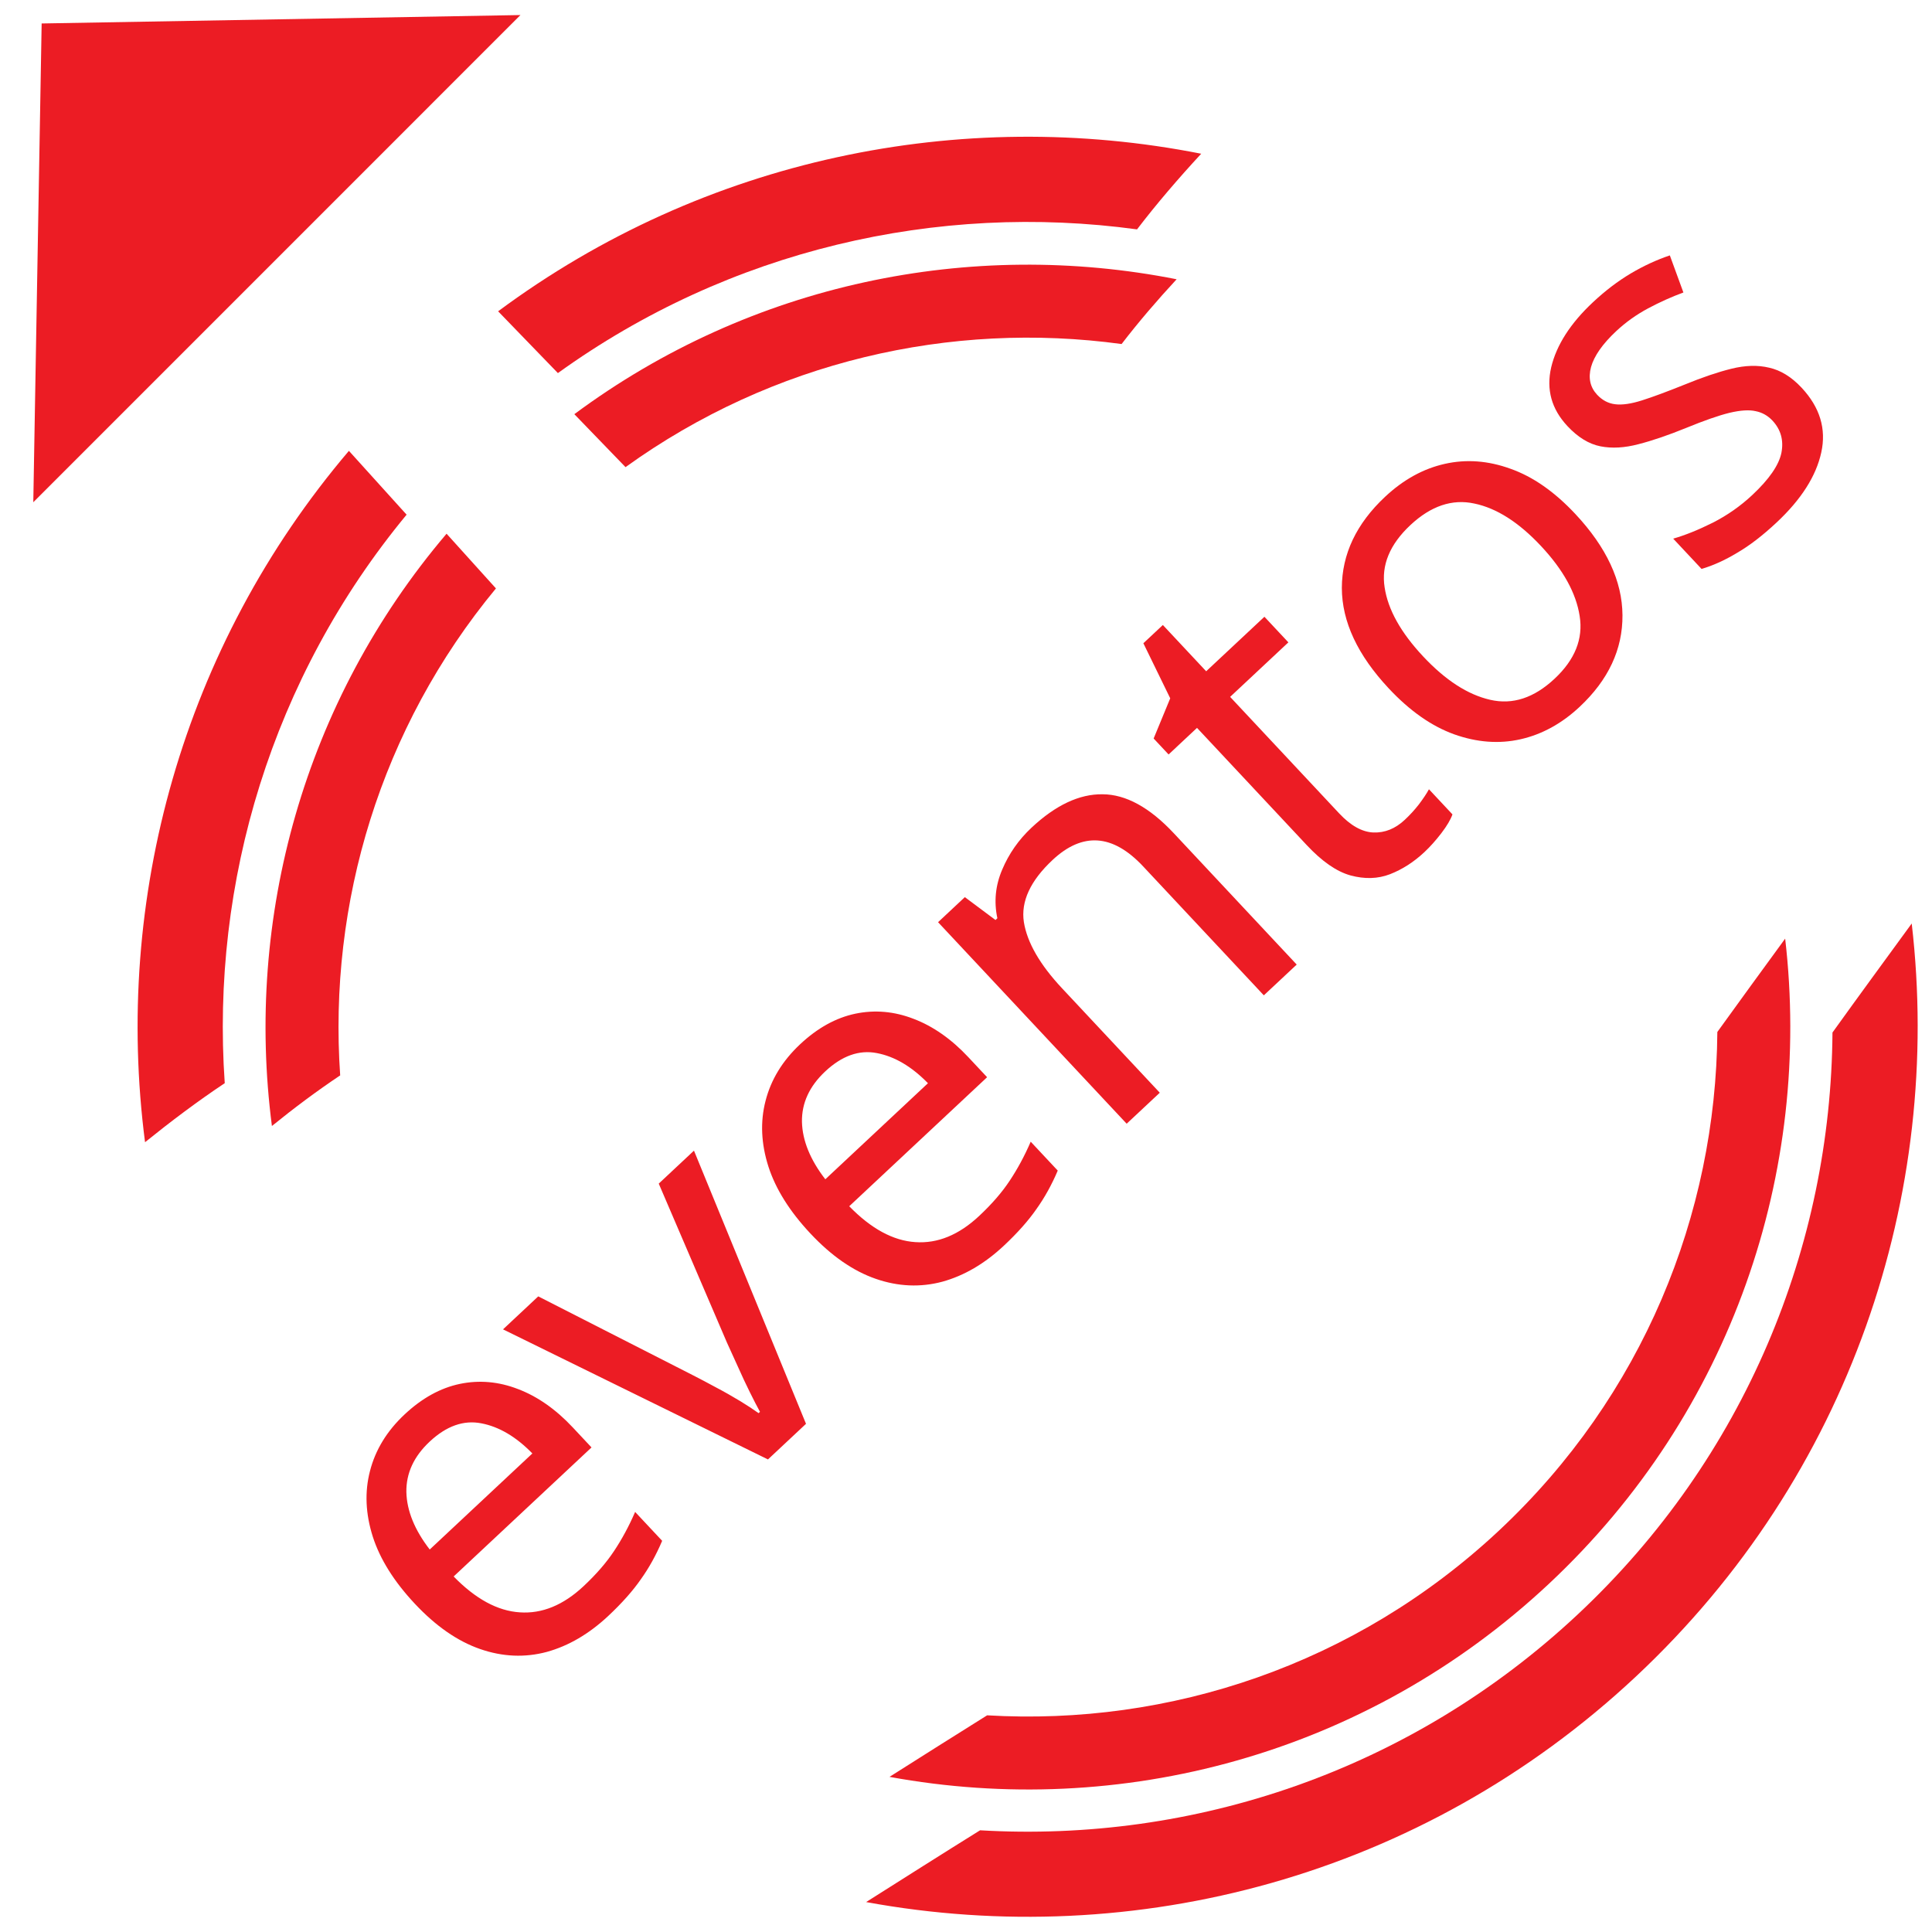
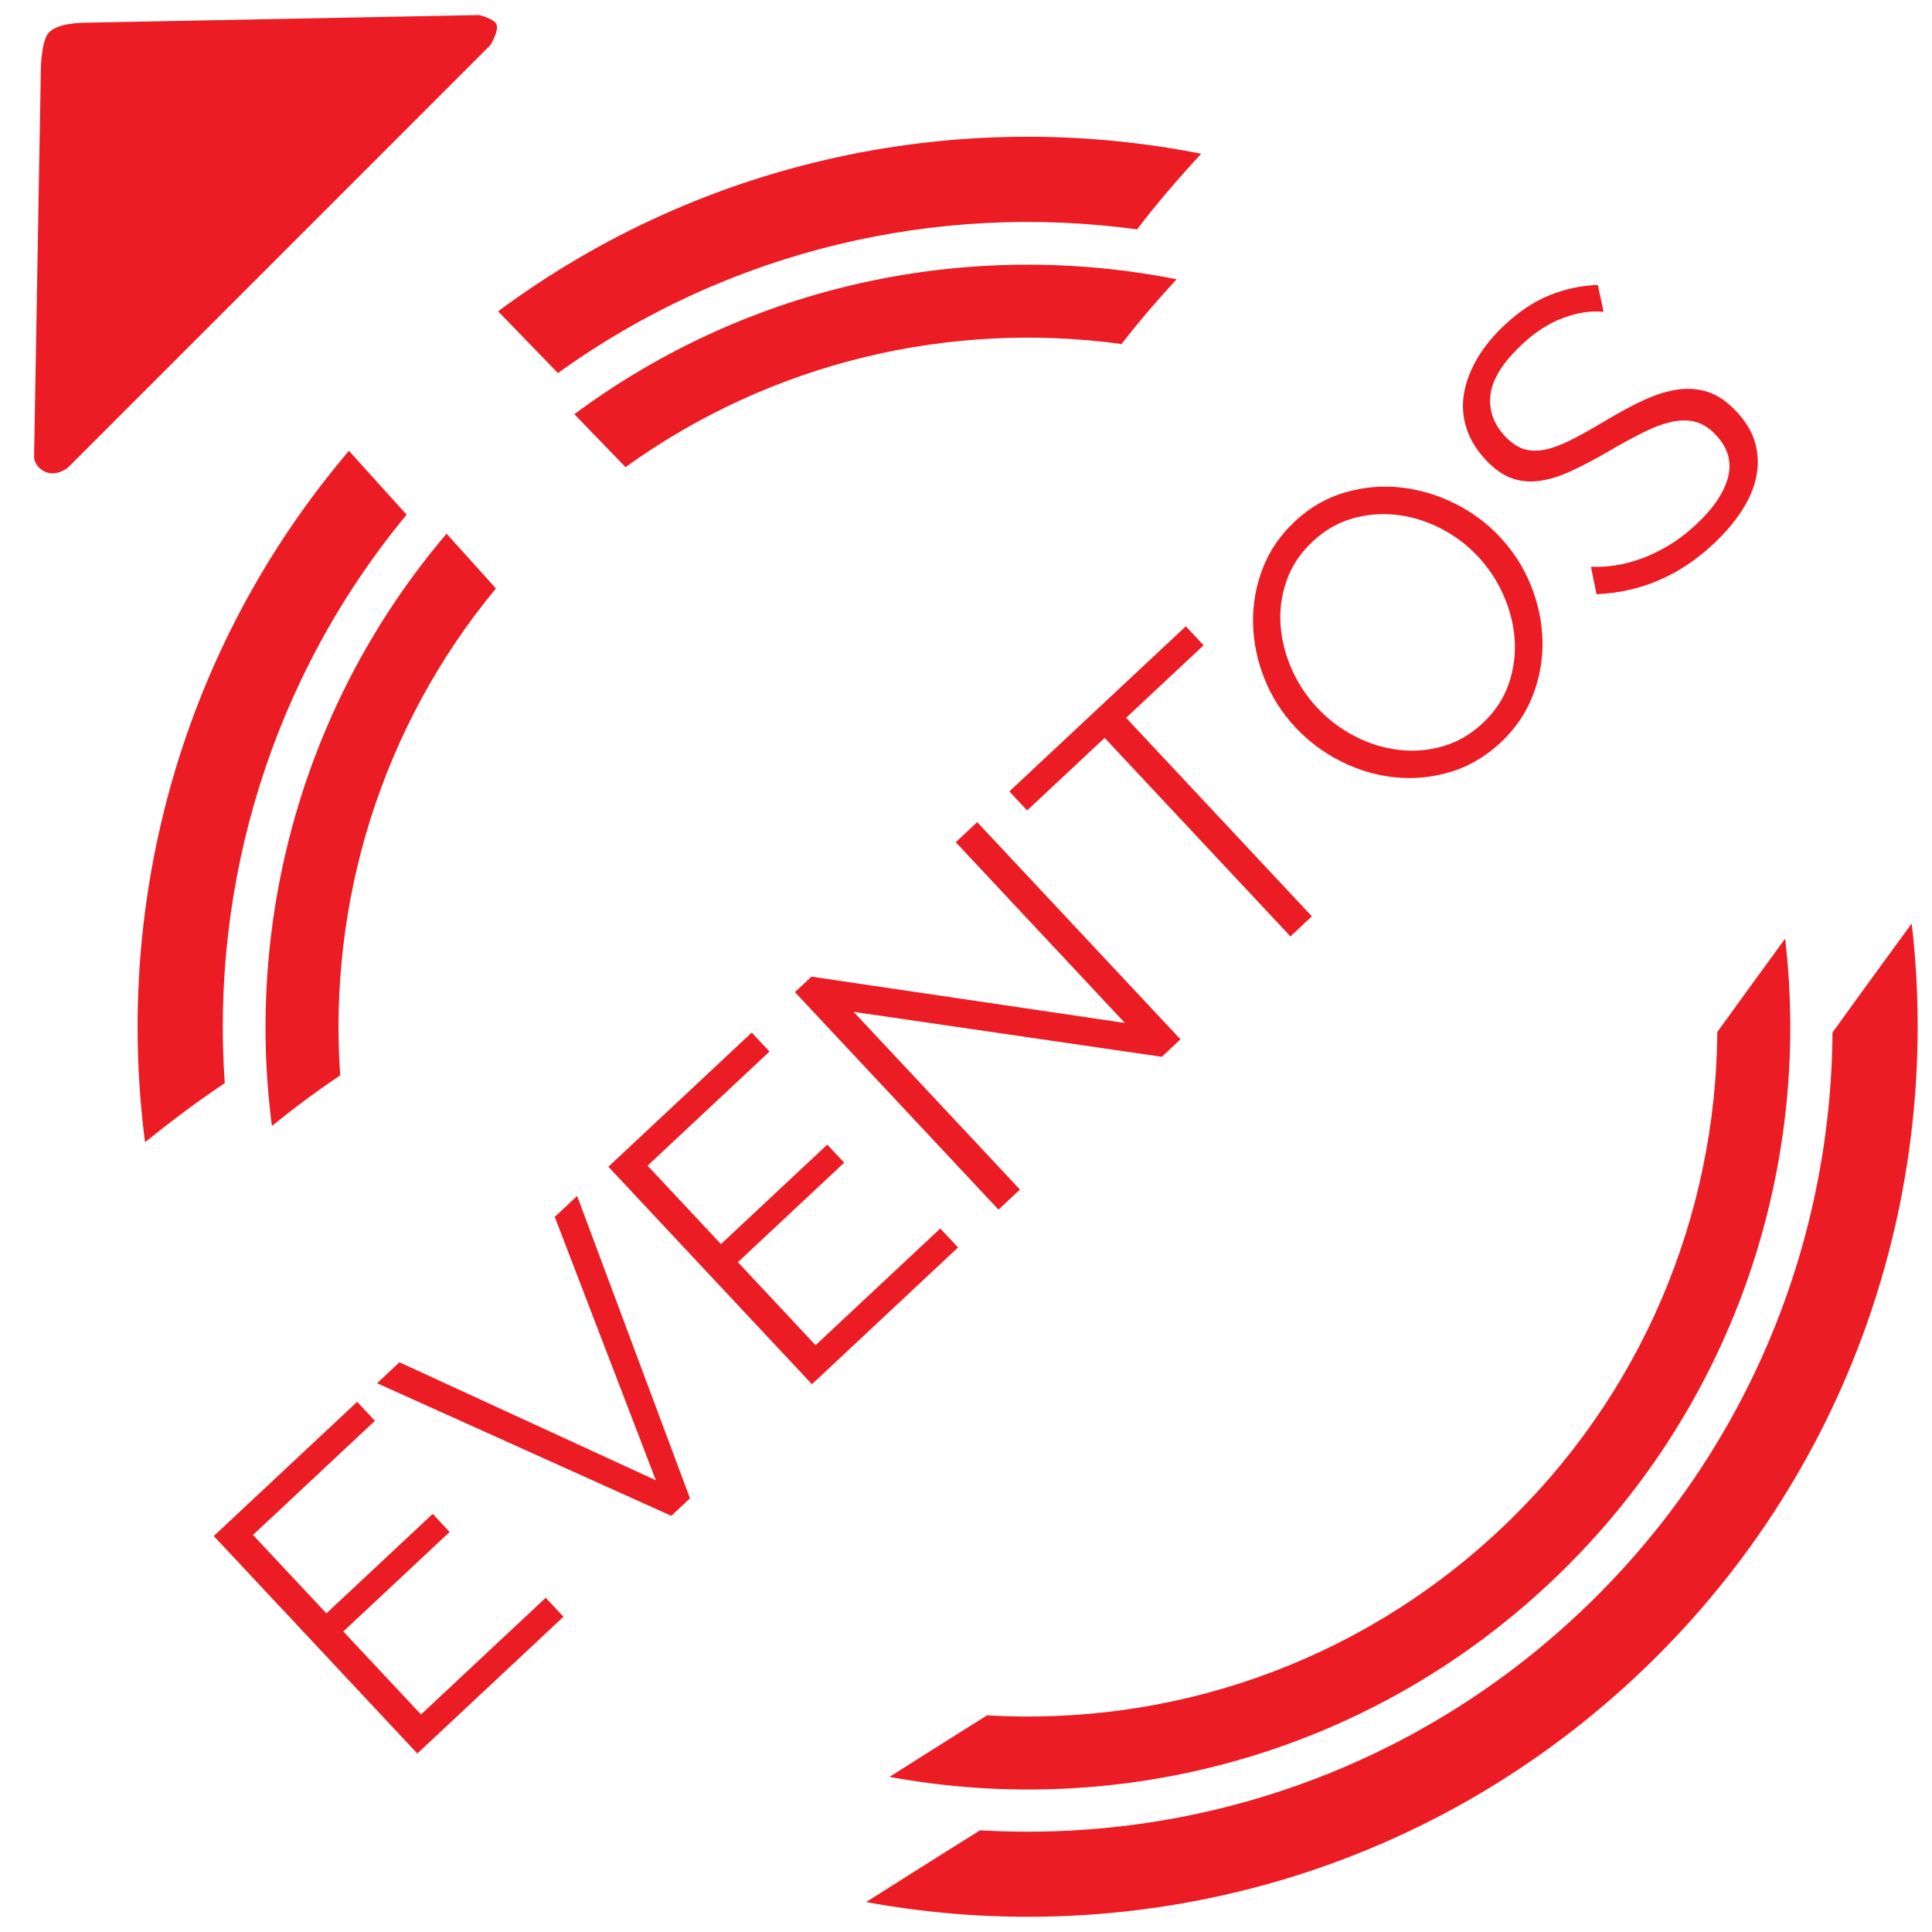
<svg xmlns="http://www.w3.org/2000/svg" version="1.1" id="Layer_1" x="0px" y="0px" width="93.838px" height="93.838px" viewBox="0 0 93.838 93.838" enable-background="new 0 0 93.838 93.838" xml:space="preserve">
  <g>
    <g>
-       <path fill-rule="evenodd" clip-rule="evenodd" fill="#EC1C24" d="M27.896,20.117c8.593-6.377,19.265-8.53,29.253-6.553    c-0.941,1.017-1.843,2.066-2.673,3.146c-8.298-1.134-16.959,0.838-24.094,5.979C29.552,21.83,28.726,20.975,27.896,20.117     M24.088,28.58c-5.608,6.777-8.146,15.293-7.565,23.652c-1.132,0.757-2.239,1.584-3.316,2.458    c-1.312-10.101,1.545-20.609,8.483-28.767L24.088,28.58z M86.706,45.59c1.311,11.268-2.556,22.988-11.475,31.336    s-20.867,11.428-32.028,9.377c1.582-0.999,3.158-2.002,4.742-2.989c8.847,0.523,17.884-2.443,24.863-8.975    c6.982-6.536,10.537-15.354,10.604-24.216C84.504,48.604,85.605,47.101,86.706,45.59" />
-       <path fill-rule="evenodd" clip-rule="evenodd" fill="#EC1C24" d="M24.194,15.12c10.034-7.446,22.493-9.958,34.149-7.653    c-1.098,1.189-2.152,2.412-3.117,3.674c-9.69-1.322-19.801,0.98-28.129,6.98C26.127,17.121,25.16,16.12,24.194,15.12     M19.749,24.998c-6.544,7.914-9.513,17.856-8.833,27.612c-1.322,0.88-2.612,1.852-3.871,2.867    c-1.533-11.79,1.805-24.059,9.902-33.579L19.749,24.998z M92.853,44.855c1.526,13.151-2.99,26.837-13.401,36.58    c-10.41,9.743-24.36,13.342-37.384,10.949c1.843-1.165,3.683-2.334,5.535-3.486c10.326,0.608,20.875-2.856,29.024-10.481    c8.151-7.629,12.305-17.925,12.377-28.267C90.276,48.378,91.568,46.617,92.853,44.855" />
-       <text transform="matrix(0.7301 -0.6833 0.6833 0.7301 23.6563 83.6543)" fill="#EC1C24" font-family="'MyriadPro-Semibold'" font-size="25.017">eventos</text>
+       <path fill="#EC1C24" d="M27.896,20.117c8.593-6.377,19.265-8.53,29.253-6.553c-0.941,1.017-1.844,2.066-2.674,3.146    c-8.297-1.134-16.958,0.838-24.094,5.979C29.552,21.83,28.726,20.975,27.896,20.117 M24.088,28.58    c-5.608,6.777-8.146,15.293-7.565,23.651c-1.132,0.758-2.239,1.584-3.316,2.459c-1.312-10.102,1.545-20.609,8.483-28.768    L24.088,28.58z M86.706,45.59c1.311,11.269-2.557,22.988-11.475,31.336c-8.92,8.349-20.867,11.429-32.028,9.378    c1.582-1,3.158-2.003,4.741-2.99c8.848,0.523,17.885-2.442,24.863-8.975c6.982-6.535,10.537-15.354,10.604-24.216    C84.504,48.604,85.604,47.101,86.706,45.59" />
+       <path fill="#EC1C24" d="M24.194,15.12c10.034-7.446,22.493-9.958,34.149-7.653c-1.098,1.189-2.152,2.412-3.117,3.674    c-9.689-1.322-19.801,0.98-28.128,6.98C26.127,17.121,25.16,16.12,24.194,15.12 M19.749,24.998    c-6.544,7.914-9.513,17.856-8.833,27.612c-1.322,0.88-2.612,1.852-3.871,2.867c-1.533-11.791,1.805-24.06,9.902-33.58    L19.749,24.998z M92.853,44.855c1.526,13.151-2.99,26.837-13.4,36.58c-10.41,9.743-24.36,13.342-37.384,10.949    c1.843-1.165,3.683-2.334,5.535-3.486c10.326,0.608,20.875-2.855,29.024-10.48c8.151-7.629,12.306-17.925,12.377-28.268    C90.276,48.378,91.567,46.617,92.853,44.855" />
+       <g enable-background="new    ">
+         <path fill="#EC1C24" d="M26.505,77.604l0.863,0.922l-7.098,6.643l-9.887-10.564l6.964-6.518l0.863,0.923l-5.922,5.543     l3.565,3.809l5.164-4.832l0.822,0.879l-5.164,4.832l3.773,4.032L26.505,77.604z" />
+         <path fill="#EC1C24" d="M19.401,66.166l12.455,5.732l-4.911-12.793l1.086-1.017l5.482,14.687l-0.907,0.85l-14.292-6.442     L19.401,66.166z" />
+         <path fill="#EC1C24" d="M45.67,59.668l0.863,0.922l-7.097,6.643l-9.887-10.564l6.963-6.517l0.863,0.923l-5.922,5.542l3.565,3.809     l5.163-4.832l0.822,0.879l-5.163,4.832l3.773,4.032L45.67,59.668z" />
+         <path fill="#EC1C24" d="M41.462,49.147l8.077,8.63l-1.042,0.975L38.61,48.188l0.803-0.752l15.224,2.25l-8.216-8.779l1.042-0.975     l9.873,10.549l-0.907,0.849L41.462,49.147z" />
+         <path fill="#EC1C24" d="M58.46,31.341l-3.765,3.523l9.023,9.642l-1.041,0.975l-9.024-9.641l-3.765,3.523l-0.863-0.923     l8.571-8.021L58.46,31.341z" />
+         <path fill="#EC1C24" d="M72.896,36.058c-0.734,0.687-1.548,1.166-2.441,1.434c-0.893,0.269-1.792,0.357-2.698,0.263     c-0.904-0.091-1.777-0.348-2.619-0.771c-0.842-0.422-1.578-0.971-2.21-1.645c-0.659-0.705-1.164-1.497-1.515-2.379     c-0.351-0.881-0.534-1.779-0.552-2.693c-0.018-0.914,0.139-1.8,0.47-2.66c0.331-0.858,0.85-1.617,1.554-2.276     c0.734-0.687,1.552-1.16,2.455-1.418c0.901-0.258,1.806-0.336,2.711-0.235c0.904,0.102,1.776,0.362,2.612,0.779     c0.838,0.418,1.566,0.958,2.188,1.622c0.659,0.705,1.164,1.497,1.516,2.379c0.35,0.881,0.533,1.774,0.553,2.678     c0.018,0.905-0.139,1.787-0.47,2.645C74.117,34.64,73.6,35.398,72.896,36.058z M63.969,34.365     c0.538,0.575,1.149,1.04,1.835,1.394c0.686,0.355,1.395,0.576,2.127,0.662c0.732,0.086,1.45,0.029,2.153-0.174     c0.704-0.203,1.349-0.577,1.935-1.125c0.595-0.557,1.015-1.192,1.26-1.905c0.244-0.713,0.34-1.436,0.288-2.167     c-0.054-0.732-0.233-1.447-0.543-2.145c-0.308-0.697-0.717-1.319-1.228-1.864c-0.538-0.575-1.153-1.038-1.844-1.388     c-0.689-0.349-1.399-0.566-2.126-0.647c-0.729-0.083-1.444-0.021-2.147,0.181c-0.704,0.203-1.344,0.573-1.919,1.111     c-0.596,0.557-1.017,1.19-1.267,1.898c-0.249,0.708-0.348,1.428-0.295,2.16c0.052,0.732,0.232,1.447,0.542,2.145     C63.048,33.197,63.458,33.819,63.969,34.365z" />
+         <path fill="#EC1C24" d="M77.885,15.144c-0.613-0.058-1.266,0.04-1.956,0.296c-0.691,0.256-1.354,0.681-1.989,1.275     c-0.933,0.873-1.447,1.685-1.544,2.436c-0.098,0.751,0.138,1.431,0.703,2.035c0.298,0.317,0.599,0.525,0.903,0.621     c0.304,0.097,0.645,0.107,1.022,0.034c0.377-0.075,0.803-0.231,1.276-0.47c0.476-0.239,1.017-0.541,1.624-0.905     c0.677-0.41,1.311-0.752,1.9-1.025c0.591-0.274,1.148-0.448,1.676-0.521c0.526-0.073,1.022-0.03,1.488,0.129     c0.465,0.158,0.922,0.477,1.366,0.953c0.455,0.486,0.756,0.997,0.901,1.529c0.146,0.534,0.161,1.078,0.047,1.631     c-0.114,0.554-0.352,1.107-0.711,1.656c-0.359,0.551-0.816,1.086-1.372,1.606c-1.637,1.532-3.528,2.344-5.675,2.437l-0.273-1.336     c0.374,0.023,0.776-0.001,1.206-0.068c0.431-0.067,0.869-0.185,1.317-0.353c0.447-0.168,0.889-0.387,1.326-0.656     c0.437-0.269,0.858-0.594,1.265-0.975c0.843-0.789,1.358-1.556,1.548-2.298c0.188-0.744-0.007-1.423-0.582-2.039     c-0.307-0.327-0.631-0.54-0.974-0.638c-0.343-0.097-0.725-0.103-1.146-0.016c-0.421,0.088-0.886,0.257-1.394,0.509     c-0.509,0.252-1.082,0.565-1.719,0.938c-0.676,0.392-1.287,0.712-1.835,0.963c-0.546,0.251-1.061,0.407-1.543,0.468     c-0.482,0.061-0.933,0.013-1.351-0.146c-0.418-0.157-0.826-0.451-1.226-0.877c-0.455-0.485-0.769-1.004-0.943-1.559     c-0.173-0.553-0.21-1.115-0.11-1.683c0.102-0.569,0.316-1.133,0.647-1.695c0.331-0.56,0.774-1.101,1.33-1.621     c0.704-0.659,1.432-1.14,2.182-1.442c0.75-0.301,1.529-0.468,2.338-0.498L77.885,15.144z" />
+       </g>
    </g>
-     <polygon fill="#EC1C24" points="1.617,24.394 2.023,1.14 25.278,0.731  " />
+     <path fill="#EC1C24" d="M2.211,22.924c-0.493-0.209-0.557-0.671-0.557-0.671l0.331-18.94c0,0,0.02-1.365,0.404-1.75   c0.464-0.464,1.697-0.459,1.697-0.459l19.192-0.373c0,0,0.709,0.174,0.834,0.447c0.14,0.303-0.286,1.005-0.286,1.005L3.294,22.717   C3.294,22.717,2.756,23.156,2.211,22.924z" />
  </g>
</svg>
